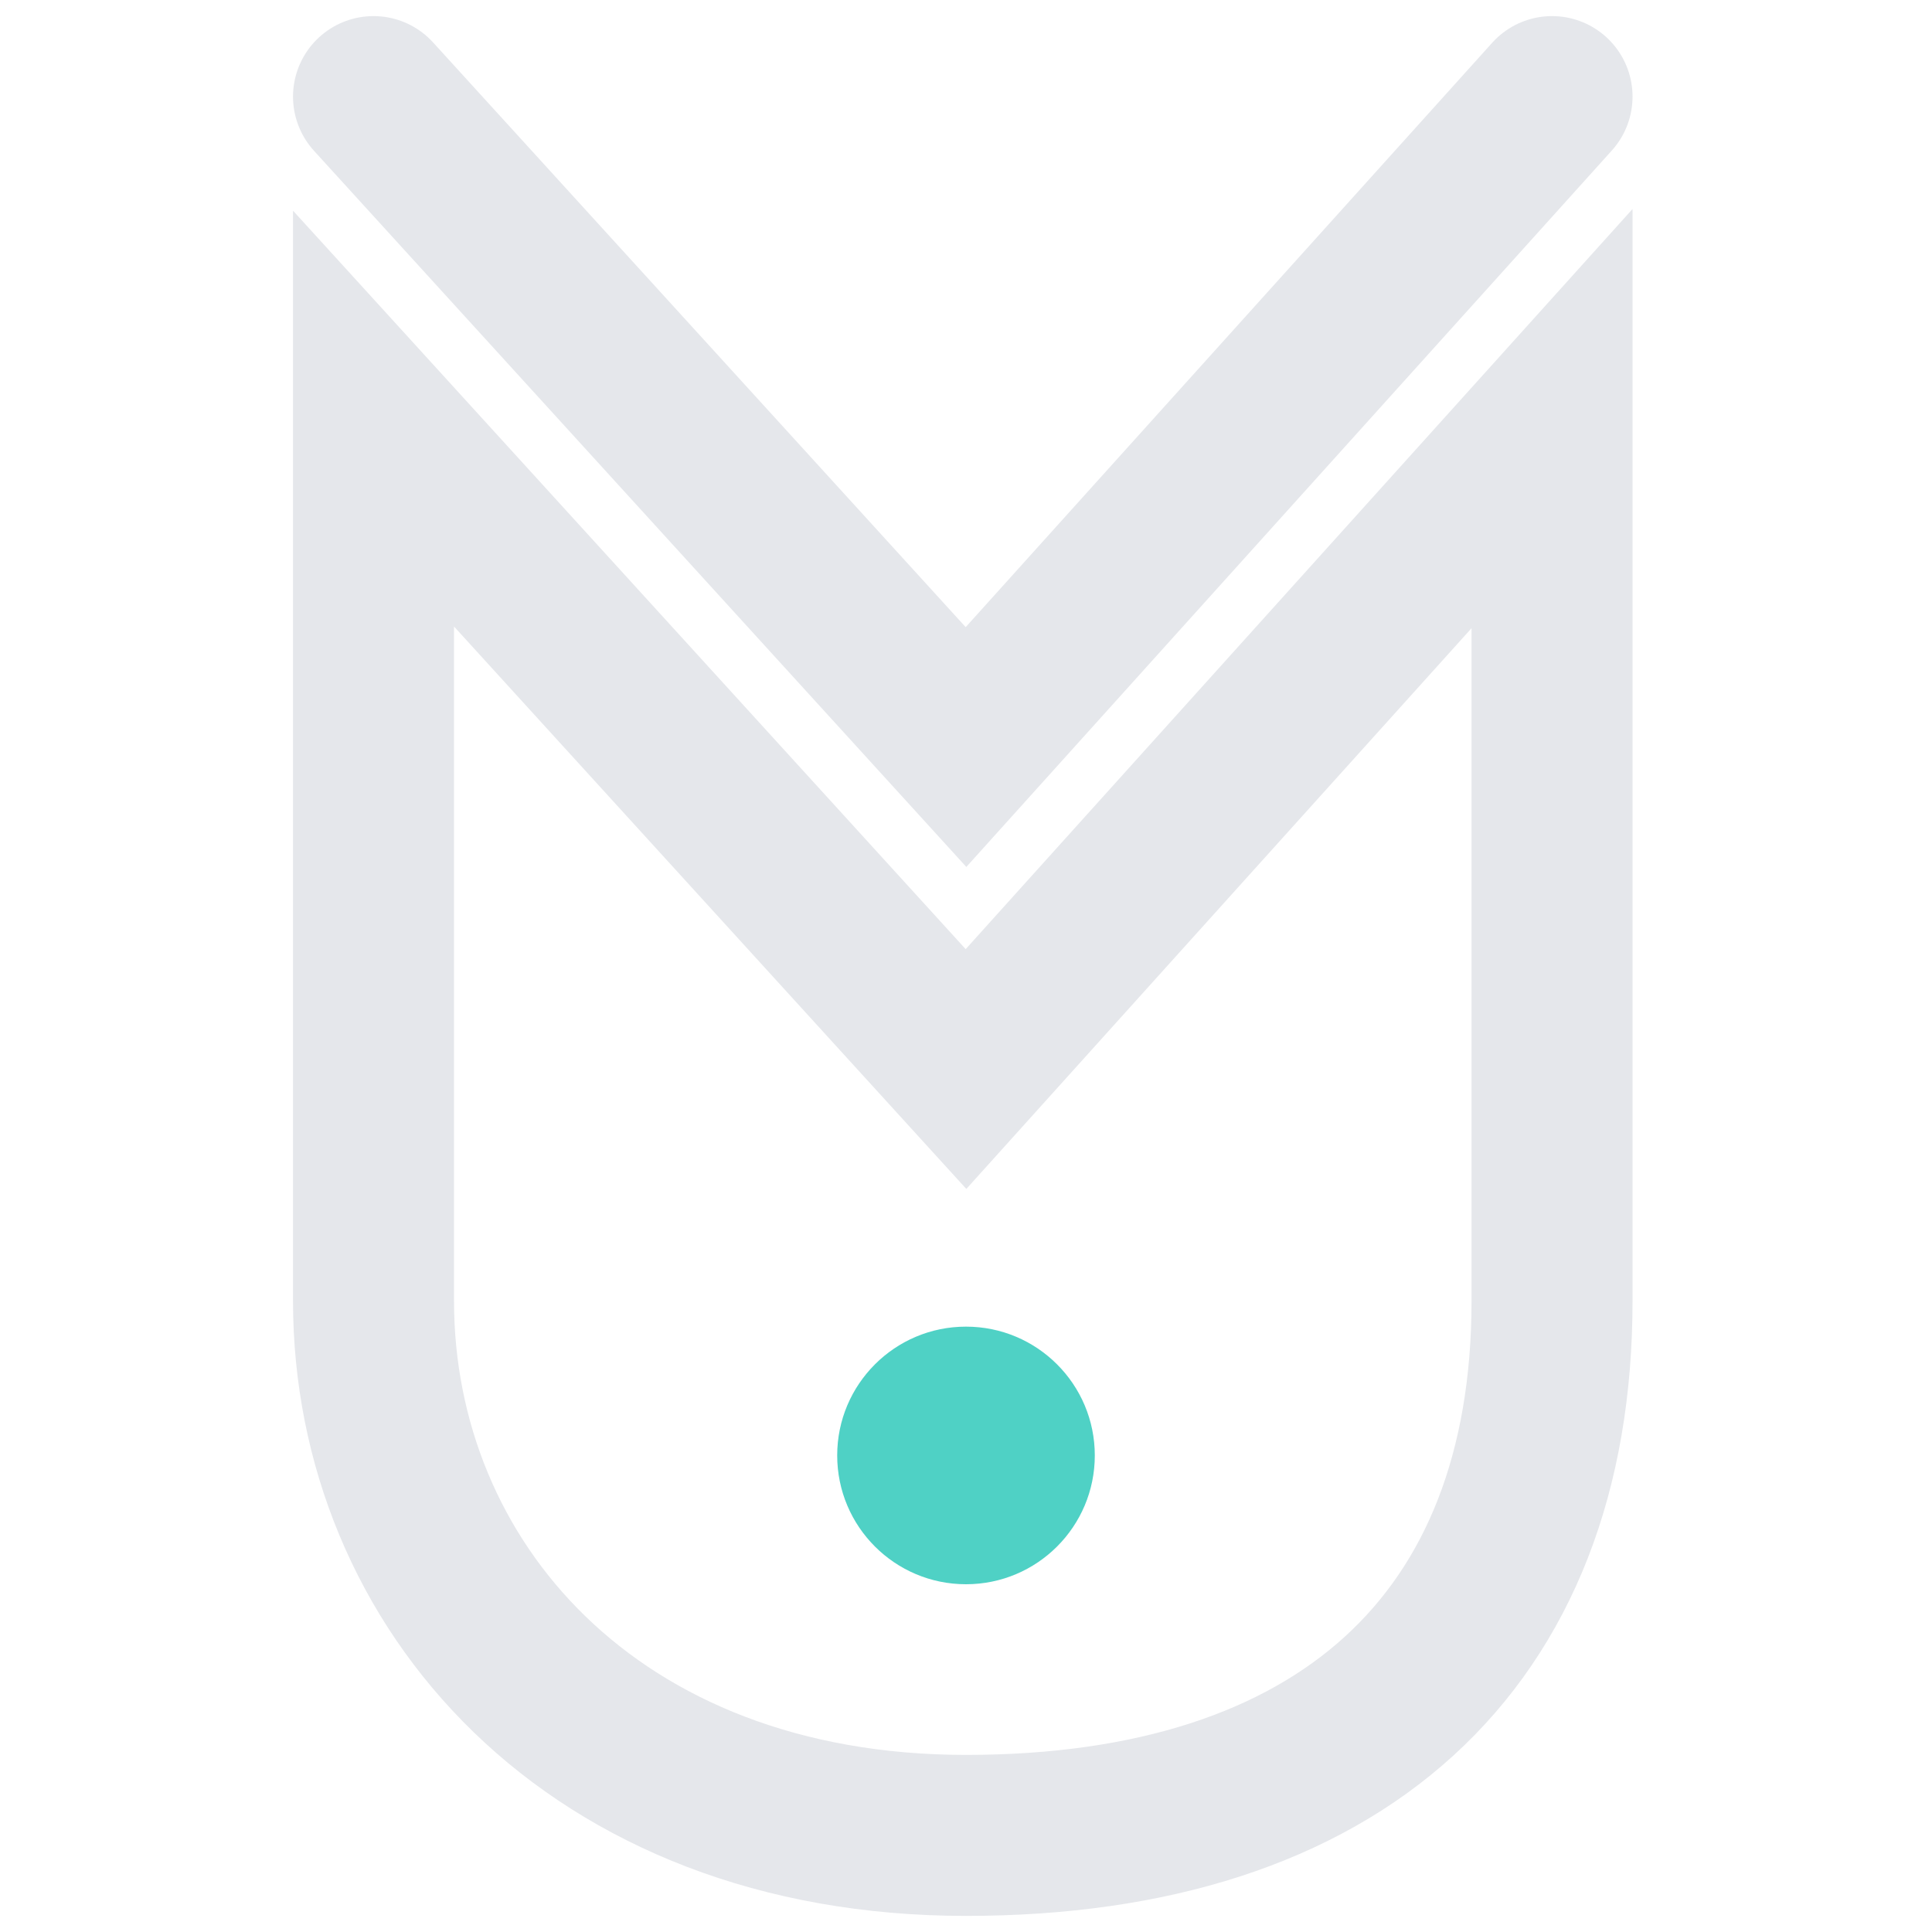
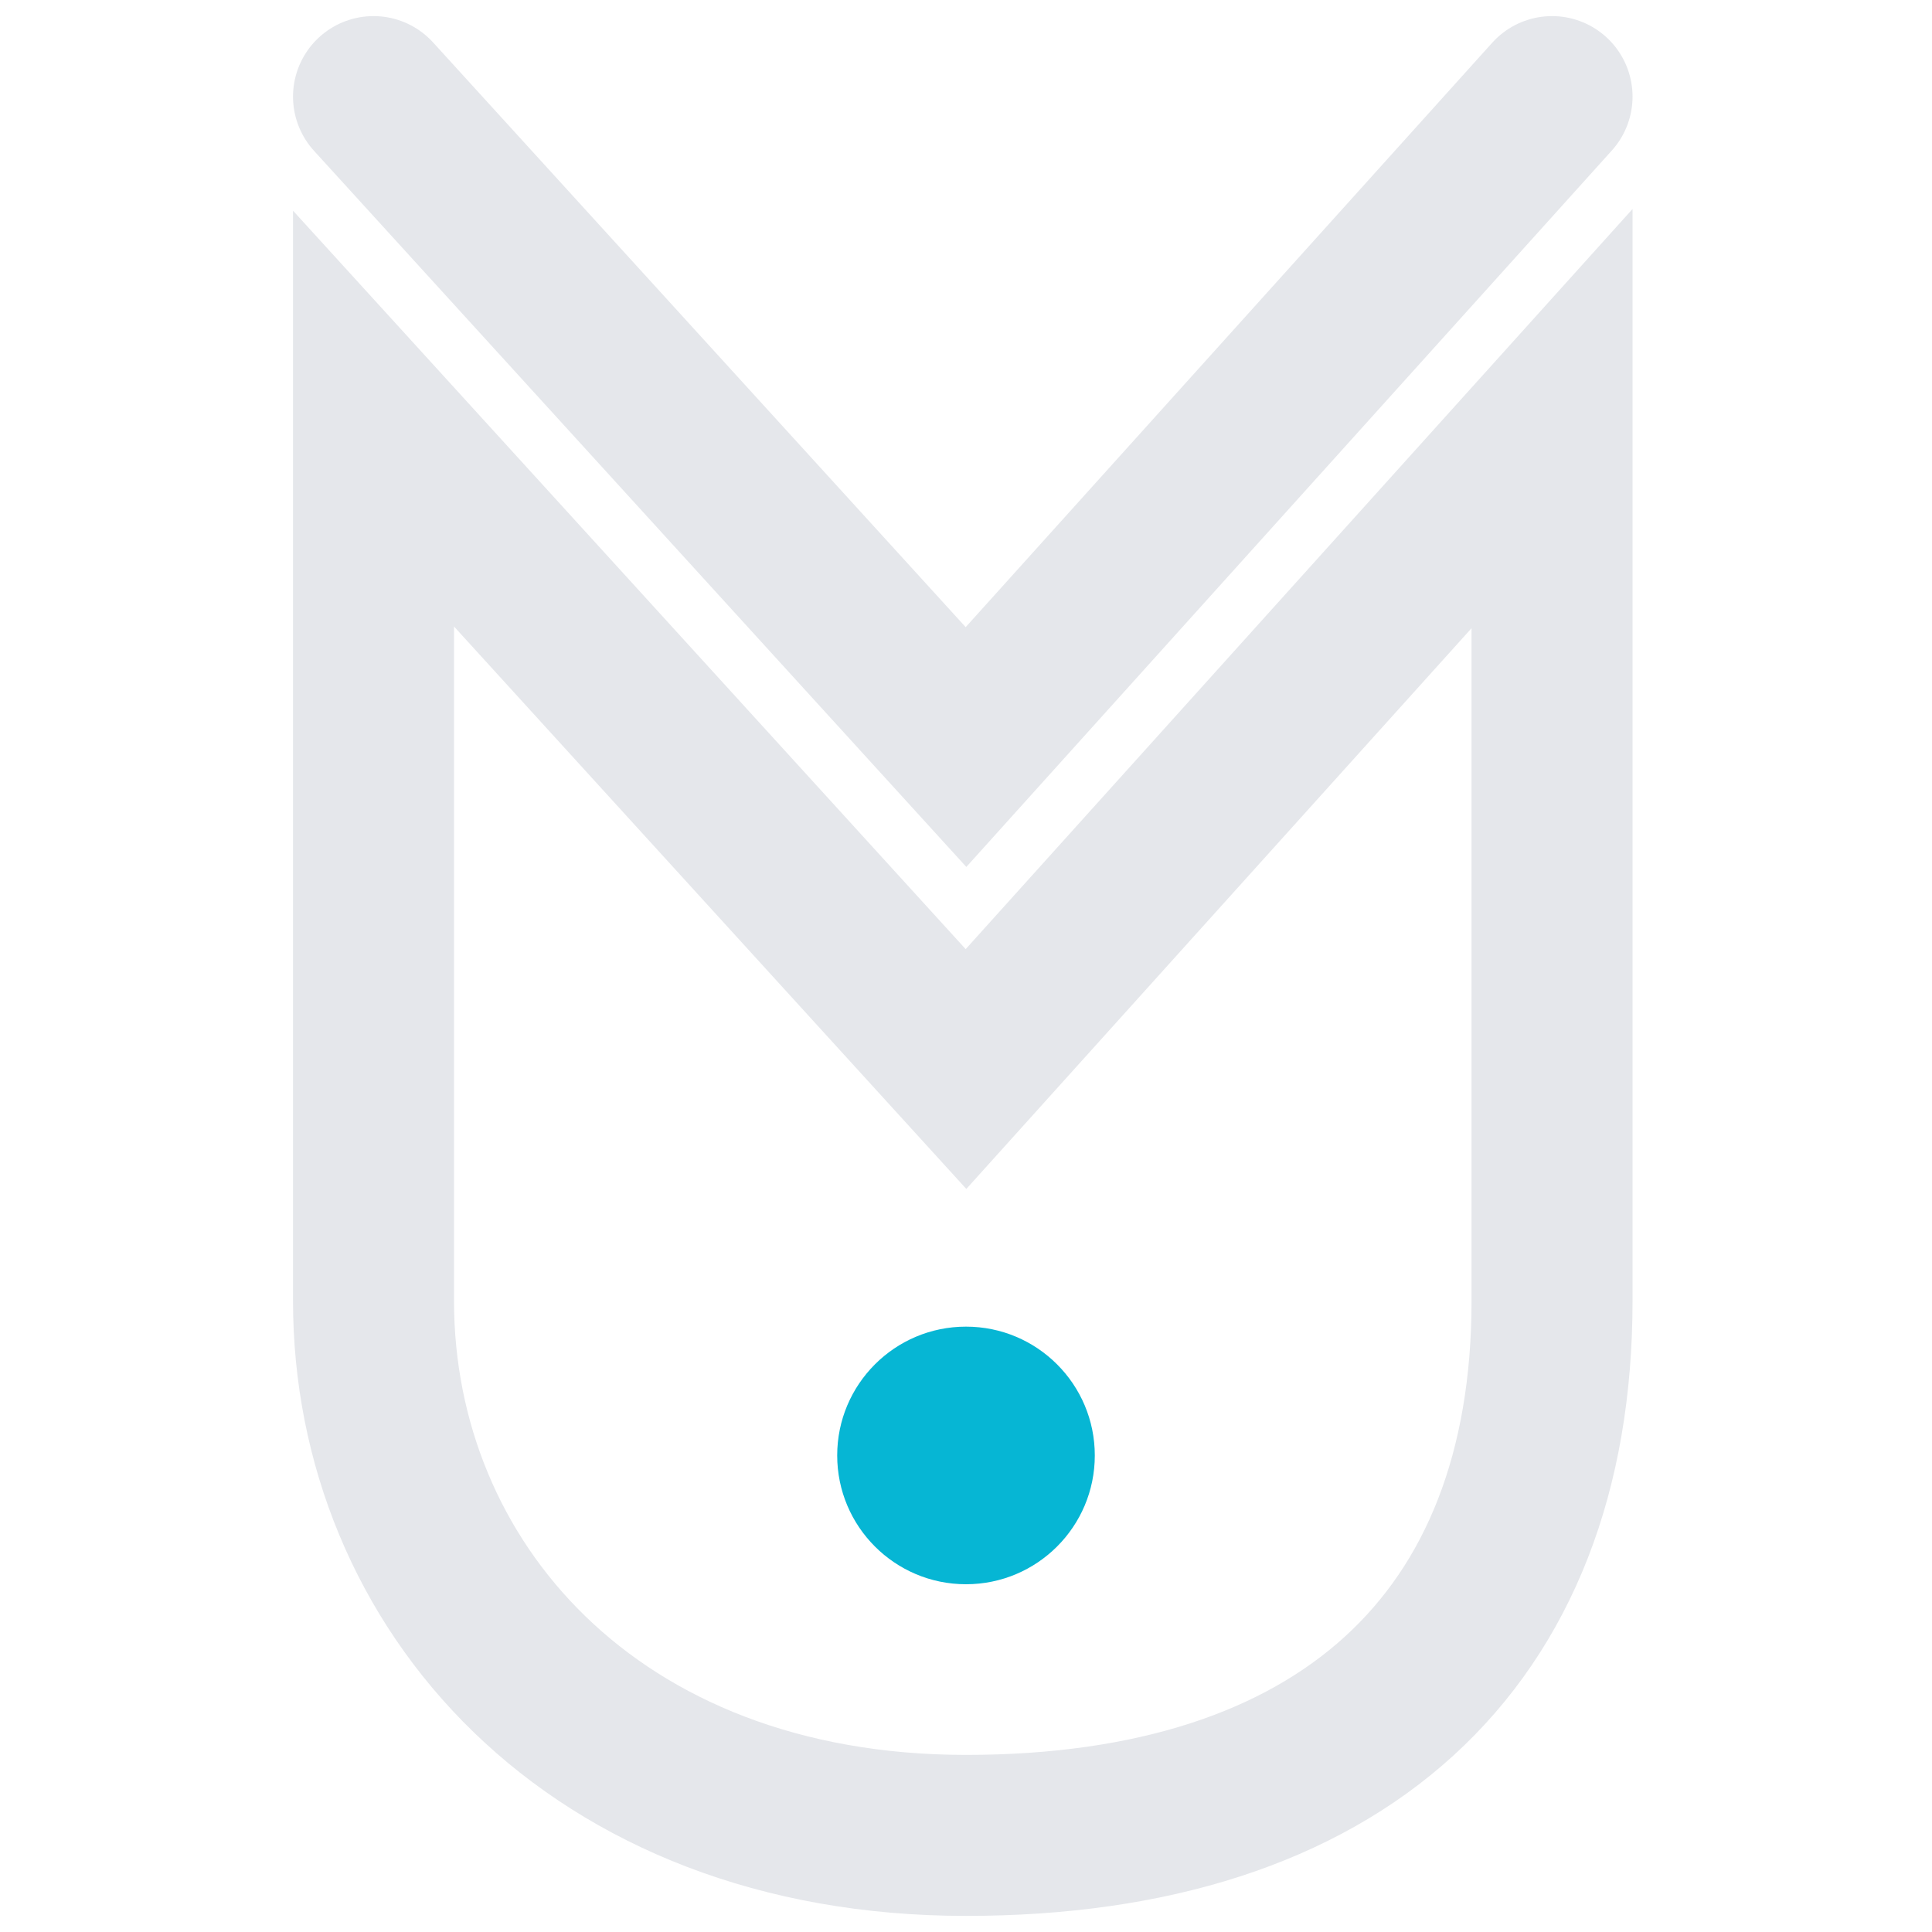
<svg xmlns="http://www.w3.org/2000/svg" width="300" height="300" viewBox="0 0 300 300" fill="none">
  <path d="M150 166L58 65V202C58 246 92 285 150 285C208 285 241 255 241 202V65L150 166Z" stroke="#E5E7EB" stroke-width="25" />
  <path d="M58 15L150 116L241 15" stroke="#E5E7EB" stroke-width="25" stroke-linecap="round" />
-   <circle cx="150" cy="226" r="20" fill="#4FD1C5" />
+   <circle cx="150" cy="226" r="20" fill="#06B6D4" />
</svg>
